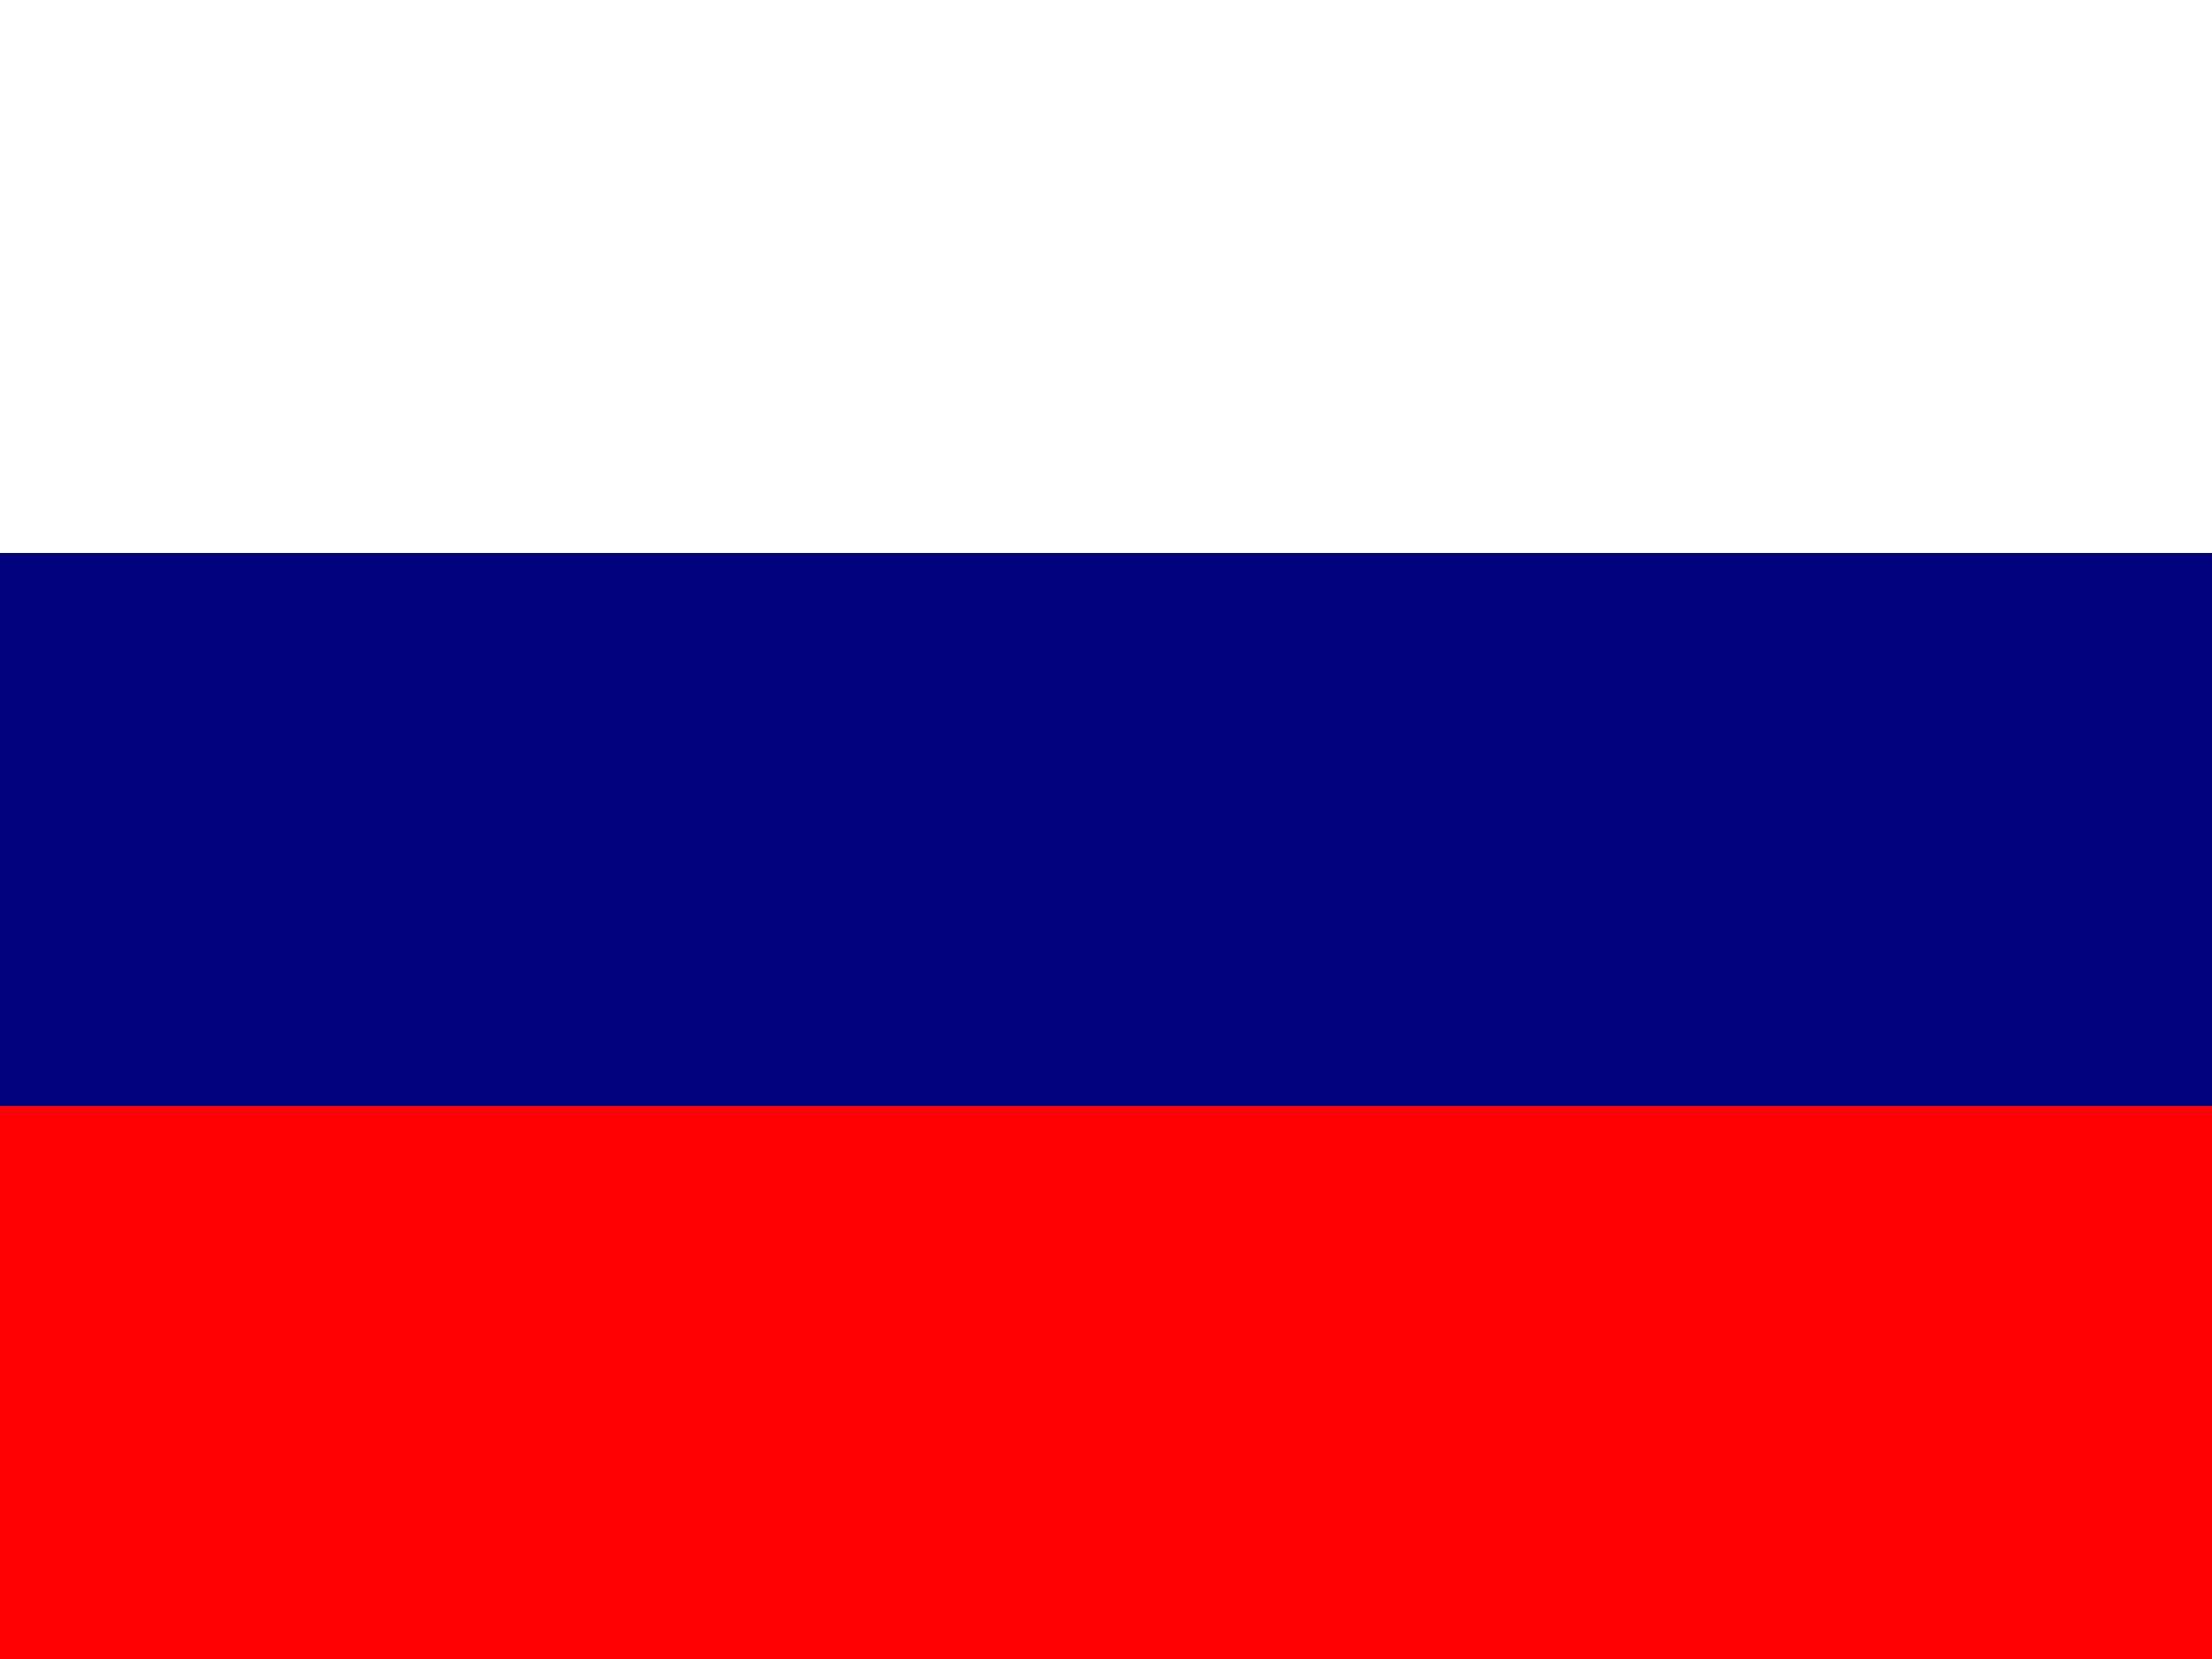
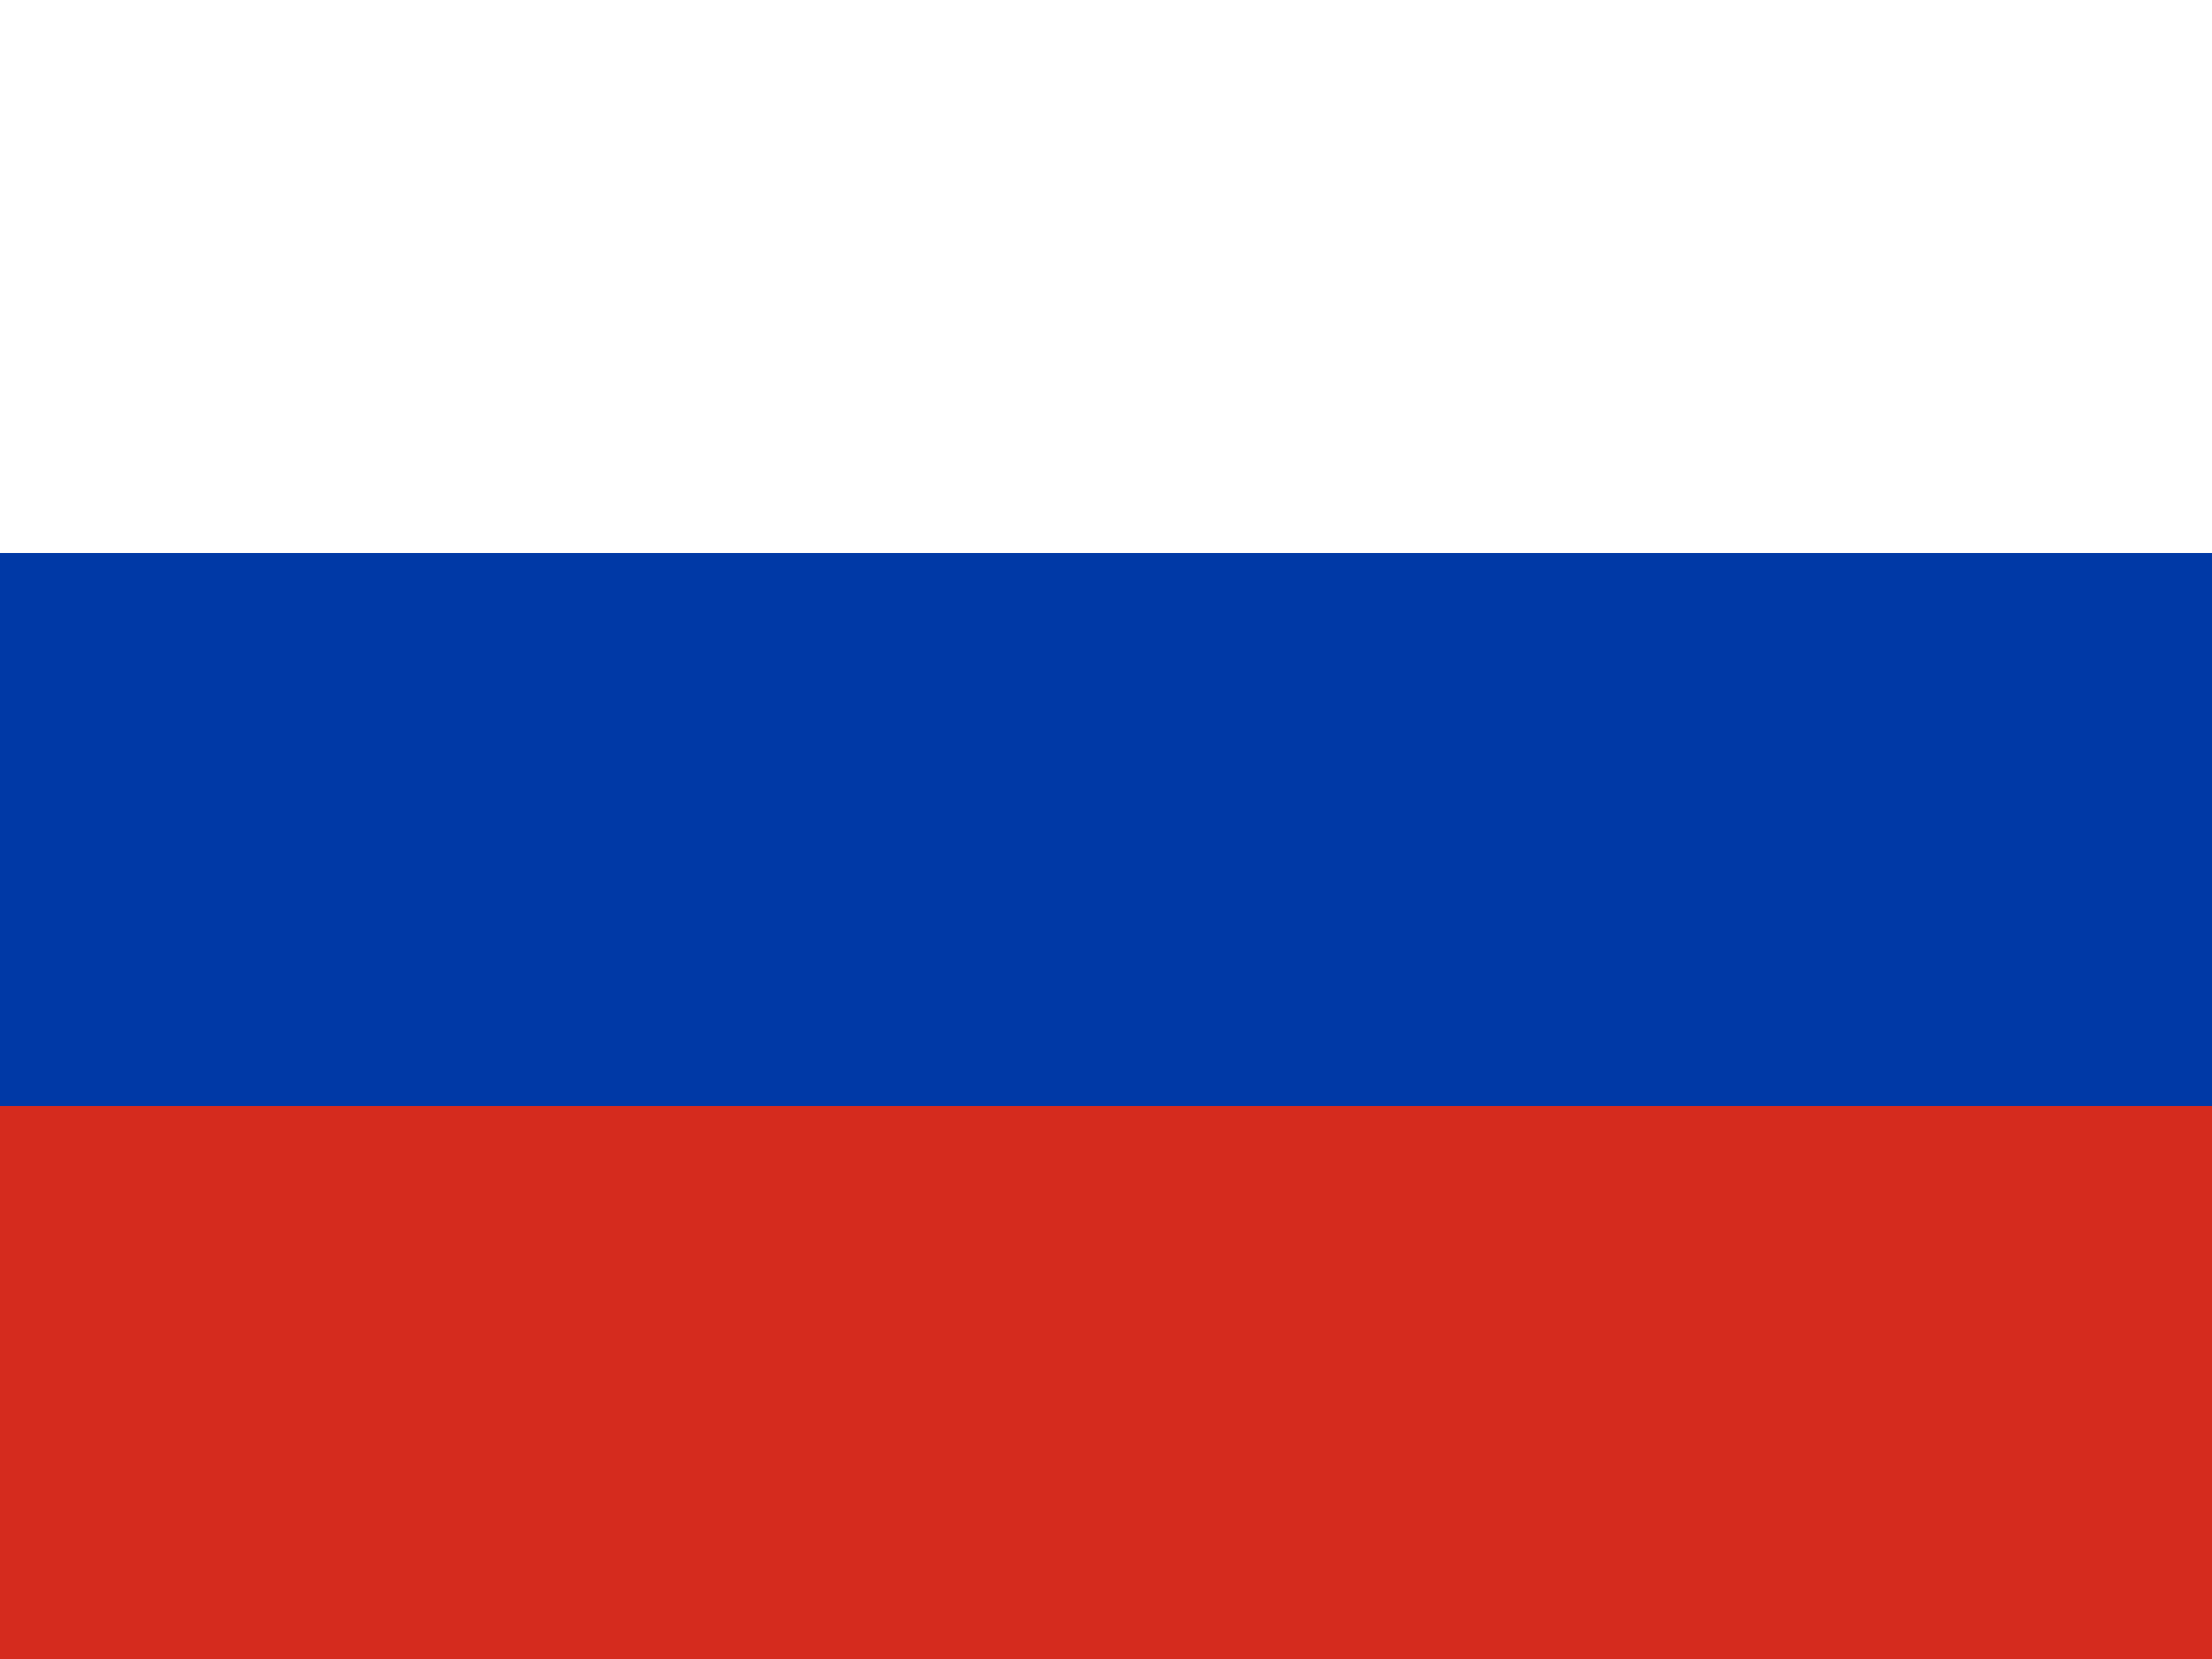
- <svg xmlns="http://www.w3.org/2000/svg" width="640" height="480" version="1">
-   <g fill-rule="evenodd" stroke-width="1pt">
-     <path fill="#fff" d="M0 0h640v480H0z" />
-     <path fill="#01017e" d="M0 160h640v320H0z" />
-     <path fill="#fe0101" d="M0 320h640v160H0z" />
-   </g>
+ <svg xmlns="http://www.w3.org/2000/svg" id="flag-icons-ru" viewBox="0 0 640 480">
+   <path fill="#fff" d="M0 0h640v160H0z" />
+   <path fill="#0039a6" d="M0 160h640v160H0z" />
+   <path fill="#d52b1e" d="M0 320h640v160H0z" />
</svg>
